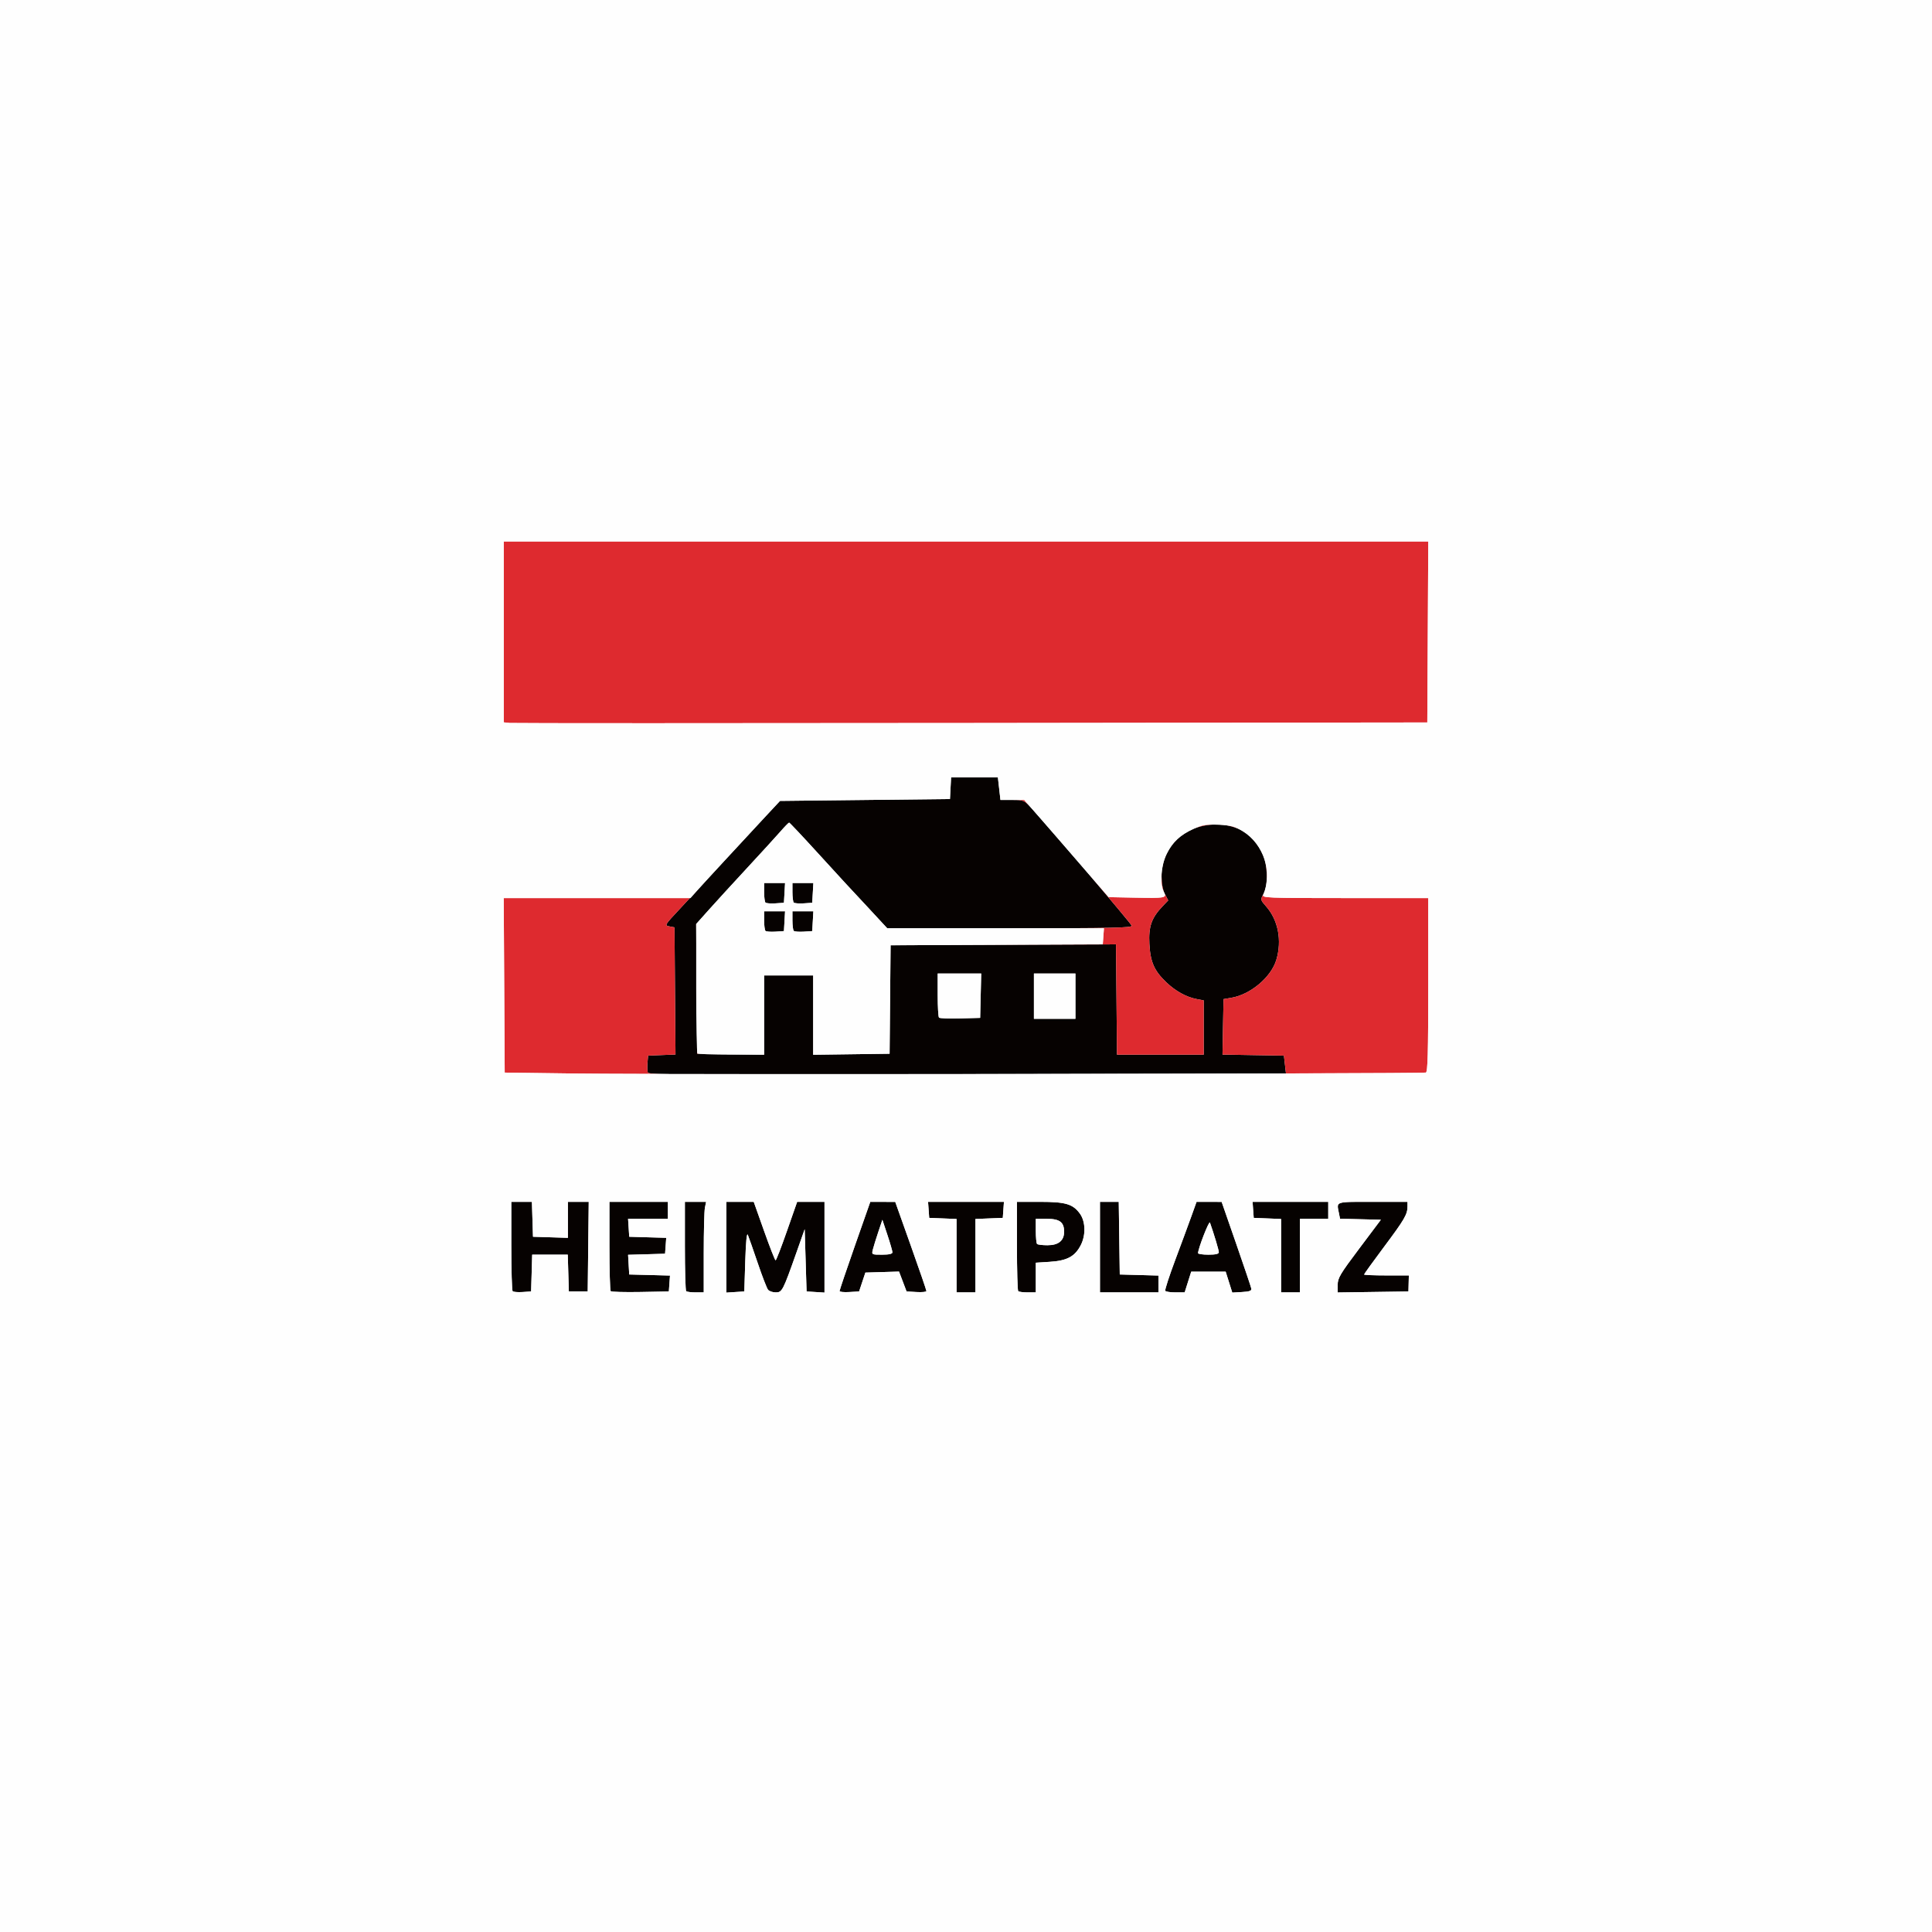
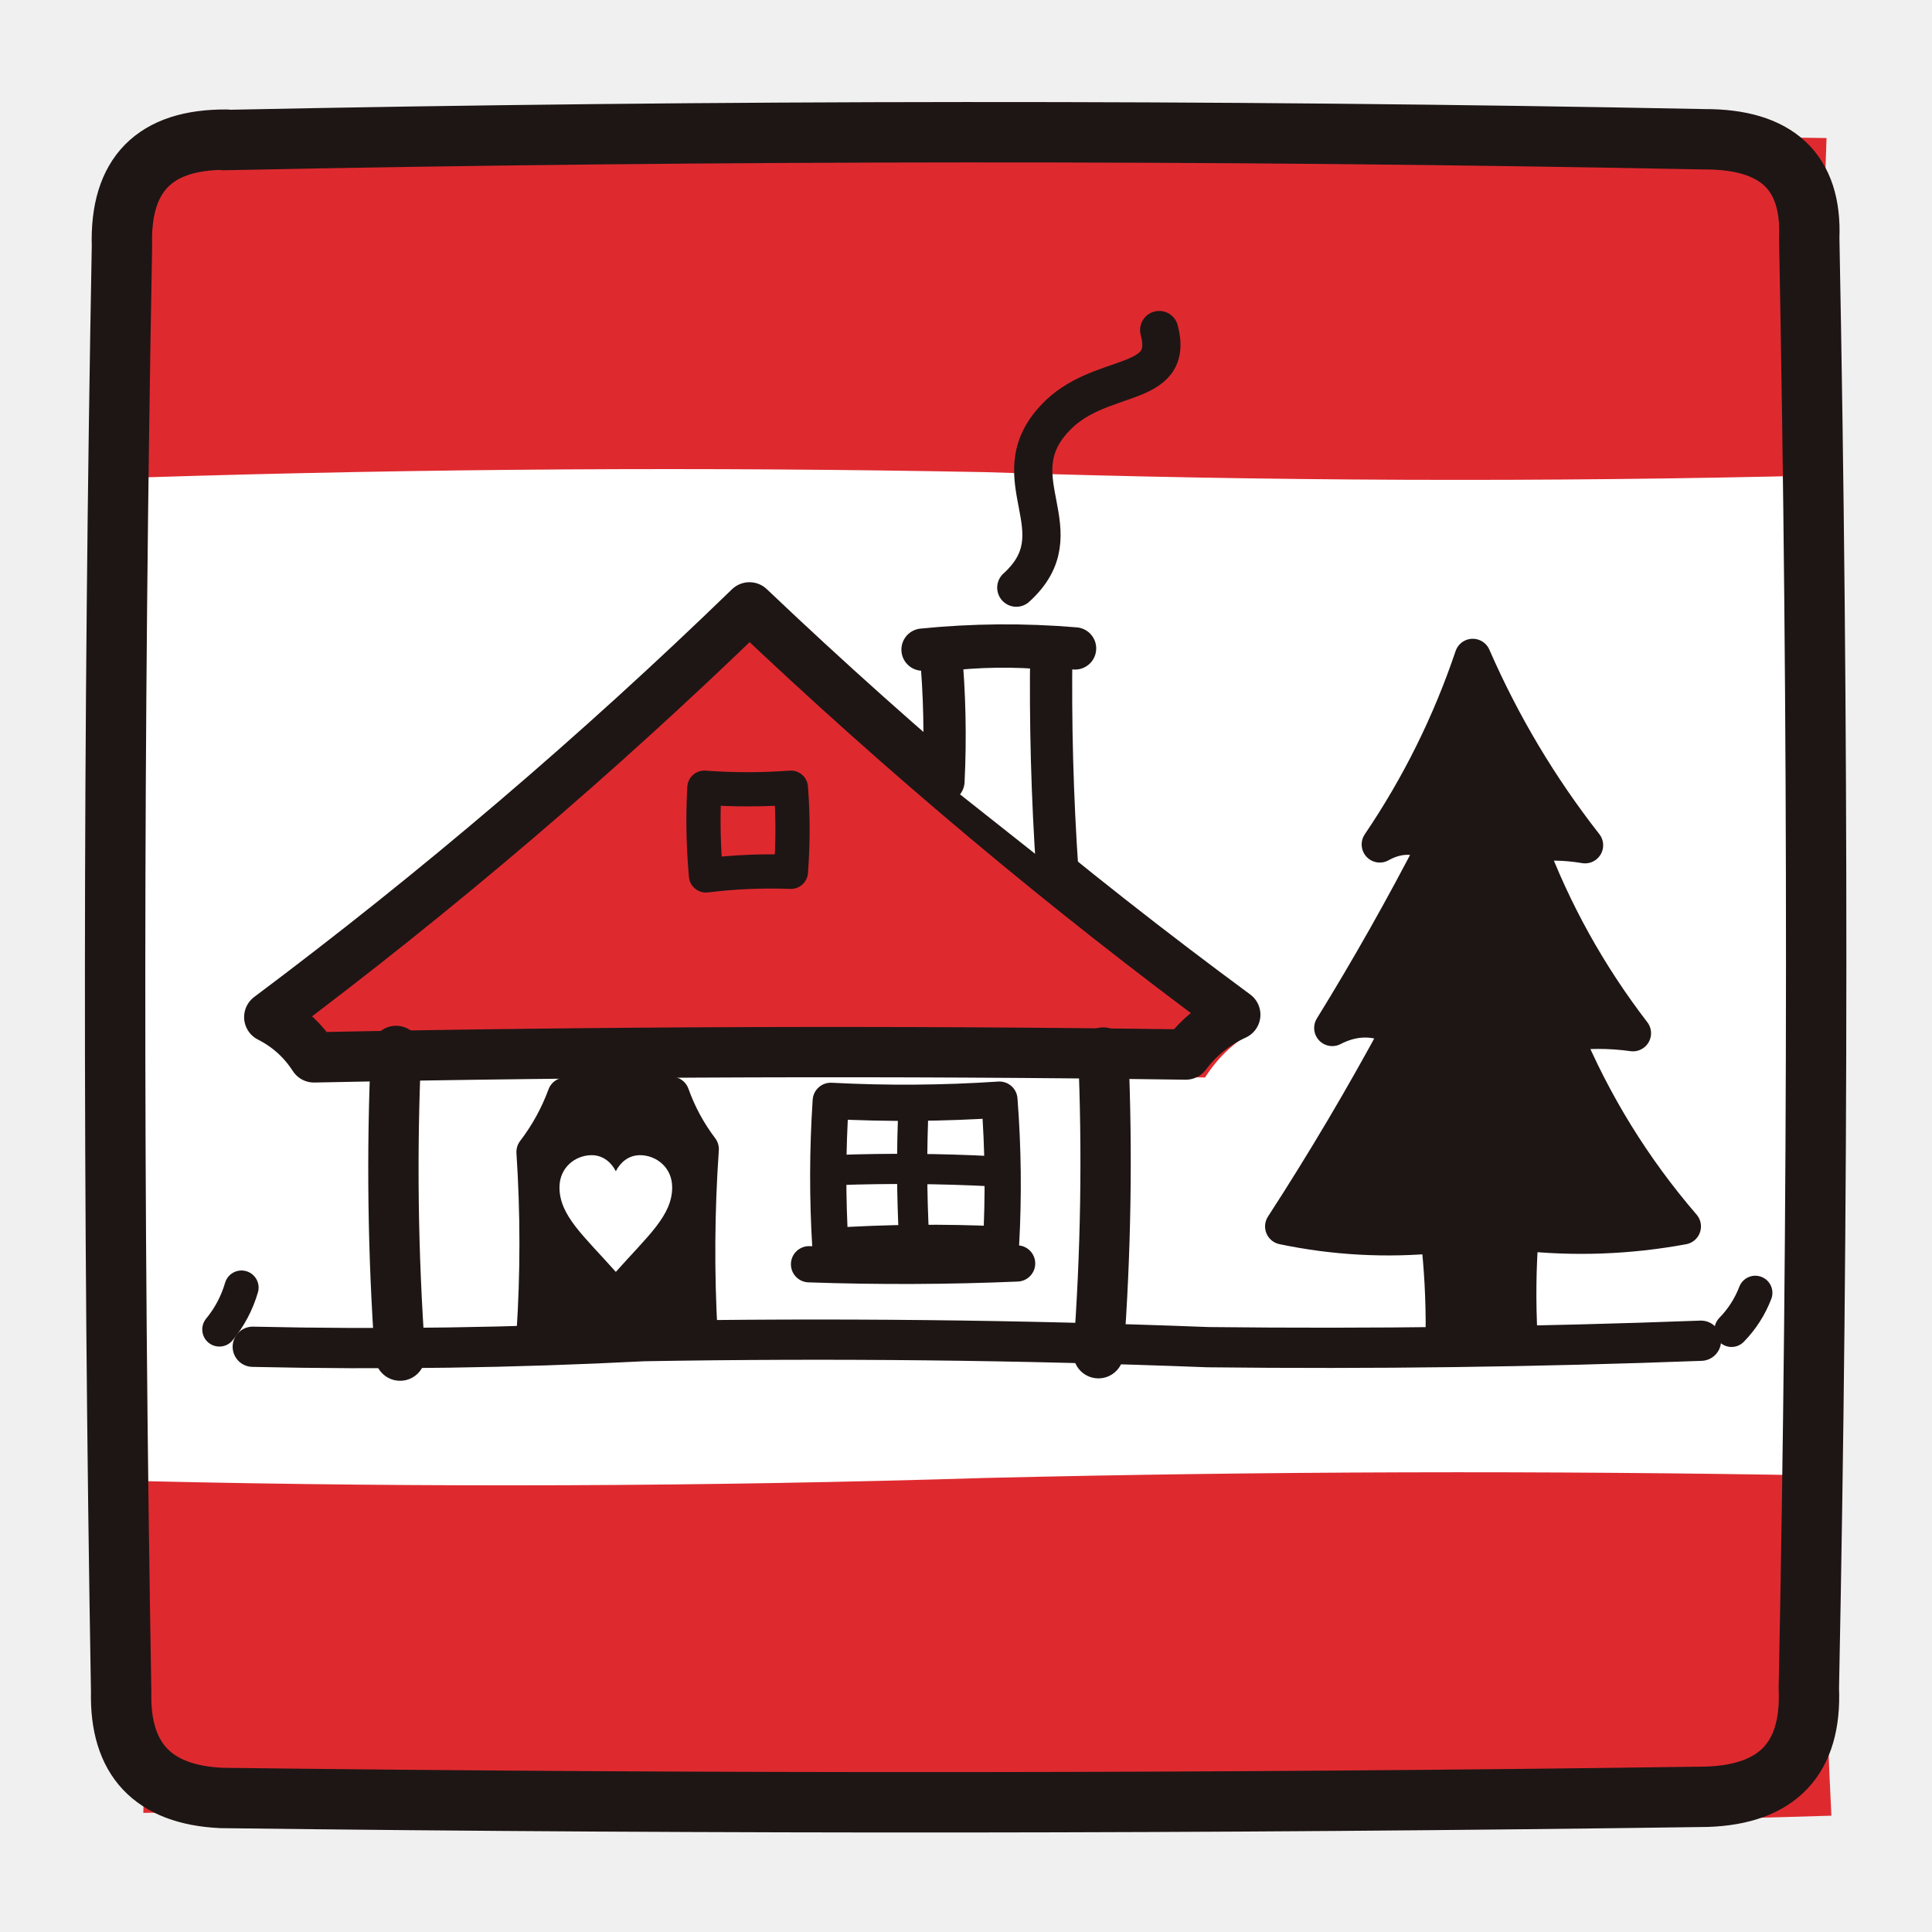
- <svg xmlns="http://www.w3.org/2000/svg" width="1024" height="1024" viewBox="0 0 1024 1024">
-   <g>
-     <path d="M 638.05 569.02 C614.10,569.03 538.11,569.23 469.19,569.45 C366.01,569.78 343.79,569.62 343.37,568.53 C343.09,567.80 343.01,565.48 343.18,563.36 L 343.50 559.50 L 358.03 558.91 L 357.76 525.22 L 357.50 491.52 L 354.80 491.01 C352.15,490.51 352.24,490.34 360.06,482.00 C364.44,477.33 374.65,466.31 382.76,457.53 C390.87,448.74 401.08,437.72 405.46,433.03 L 413.42 424.50 L 458.46 424.00 L 503.50 423.50 L 504.10 412.00 L 528.90 412.00 L 530.26 424.00 L 536.50 424.00 C542.58,424.00 542.85,424.11 546.62,428.28 C558.70,441.60 599.55,489.49 599.82,490.64 C600.09,491.78 589.48,492.00 535.20,492.00 L 470.25 492.00 L 459.37 480.25 C453.39,473.79 448.26,468.27 447.97,468.00 C447.68,467.73 440.99,460.41 433.10,451.75 C425.21,443.09 418.53,436.00 418.26,436.00 C417.98,436.00 415.90,438.13 413.63,440.74 C411.36,443.34 403.42,452.03 396.00,460.04 C388.58,468.05 379.46,478.02 375.74,482.18 L 368.97 489.76 L 369.24 524.13 L 369.50 558.50 L 405.00 559.05 L 405.00 517.00 L 431.00 517.00 L 431.00 559.04 L 471.50 558.50 L 471.77 529.75 L 472.03 501.00 L 528.02 500.80 C558.81,500.69 585.69,500.58 587.75,500.55 L 591.50 500.50 L 591.77 529.75 L 592.03 559.00 L 638.00 559.00 L 638.00 530.22 L 634.30 529.53 C628.83,528.50 623.06,525.32 618.17,520.65 C611.74,514.50 609.73,509.94 609.20,500.29 C608.70,491.13 610.33,486.48 616.17,480.36 L 619.17 477.23 L 617.41 473.86 C616.30,471.74 615.65,468.28 615.65,464.50 C615.65,448.86 628.08,437.00 644.46,437.00 C656.27,437.00 664.54,442.32 669.34,453.00 C671.96,458.84 672.15,469.19 669.72,473.71 C668.00,476.91 668.00,476.93 671.09,480.44 C677.48,487.72 679.53,498.47 676.49,508.71 C673.77,517.88 662.85,527.11 652.66,528.84 L 648.50 529.55 L 648.22 544.25 L 647.95 558.95 L 664.22 559.23 L 680.50 559.50 L 681.59 569.00 ZM 395.00 668.50 L 394.50 684.50 L 389.75 684.80 L 385.00 685.11 L 385.00 637.00 L 392.25 637.00 L 399.50 637.01 L 405.00 652.50 C408.02,661.02 410.76,667.99 411.08,668.00 C411.41,668.00 414.11,661.03 417.08,652.51 L 422.50 637.02 L 429.75 637.01 L 437.00 637.00 L 437.00 685.11 L 432.25 684.80 L 427.50 684.50 L 426.50 651.50 L 422.09 664.00 C414.96,684.17 414.53,685.00 411.16,685.00 C409.56,685.00 407.72,684.37 407.09,683.61 C406.45,682.84 403.97,676.43 401.58,669.36 C399.18,662.29 396.83,655.60 396.36,654.50 C395.81,653.22 395.32,658.27 395.00,668.50 ZM 631.37 674.00 L 627.90 685.00 L 623.01 685.00 C620.32,685.00 617.89,684.62 617.60,684.17 C617.32,683.71 619.69,676.39 622.86,667.92 C626.04,659.44 629.89,649.01 631.42,644.75 L 634.20 637.00 L 640.85 637.01 L 647.50 637.03 L 655.23 659.26 C659.48,671.49 663.08,682.17 663.23,683.00 C663.44,684.15 662.28,684.57 658.32,684.80 L 653.13 685.10 L 649.63 674.00 ZM 458.67 674.50 L 455.34 684.50 L 450.17 684.80 C447.33,684.97 444.99,684.74 444.98,684.30 C444.97,683.86 448.63,673.04 453.11,660.25 L 461.27 637.00 L 467.88 637.02 L 474.50 637.03 L 482.77 660.27 C487.32,673.05 491.04,683.86 491.02,684.30 C491.01,684.74 488.64,684.97 485.75,684.80 L 480.50 684.50 L 476.50 673.96 L 467.58 674.23 ZM 281.79 674.75 L 281.50 684.50 L 276.96 684.80 C274.47,684.96 272.10,684.77 271.71,684.38 C271.32,683.99 271.00,673.17 271.00,660.33 L 271.00 637.00 L 281.92 637.00 L 282.21 646.25 L 282.50 655.50 L 301.00 656.08 L 301.00 637.00 L 312.04 637.00 L 311.50 684.50 L 301.50 684.50 L 301.21 674.75 L 300.93 665.00 L 282.07 665.00 ZM 549.00 669.26 L 549.00 685.00 L 544.67 685.00 C542.28,685.00 540.03,684.70 539.67,684.33 C539.30,683.97 539.00,673.17 539.00,660.33 L 539.00 637.00 L 551.25 637.00 C564.73,637.00 568.63,638.15 572.32,643.18 C575.38,647.35 575.59,654.61 572.82,659.98 C569.70,665.99 565.59,668.20 556.39,668.79 ZM 354.81 680.28 L 354.50 684.50 L 339.44 684.78 C331.16,684.93 324.07,684.74 323.69,684.36 C323.31,683.98 323.00,673.17 323.00,660.33 L 323.00 637.00 L 354.00 637.00 L 354.00 646.00 L 332.89 646.00 L 333.20 650.75 L 333.50 655.50 L 343.31 655.79 L 353.11 656.07 L 352.81 660.29 L 352.50 664.50 L 342.70 664.79 L 332.90 665.07 L 333.20 670.29 L 333.50 675.50 L 344.31 675.78 L 355.11 676.07 ZM 746.61 680.25 L 746.50 684.50 L 727.75 684.77 L 709.00 685.04 L 709.00 681.00 C709.00,677.40 710.25,675.30 720.45,661.73 L 731.89 646.50 L 721.07 646.22 L 710.24 645.94 L 709.62 642.84 C709.56,642.54 709.50,642.25 709.44,641.97 C709.10,640.34 708.87,639.24 709.28,638.51 C710.13,636.99 713.71,636.99 724.65,637.00 C725.55,637.00 726.50,637.00 727.50,637.00 L 746.00 637.00 L 746.00 639.43 C746.00,643.63 744.48,646.26 733.59,660.83 C727.77,668.63 723.00,675.23 723.00,675.51 C723.00,675.78 728.34,676.00 734.86,676.00 L 746.72 676.00 ZM 689.00 646.00 L 689.00 685.00 L 679.00 685.00 L 679.00 646.09 L 664.50 645.50 L 663.89 637.00 L 704.00 637.00 L 704.00 646.00 ZM 517.00 646.09 L 517.00 685.00 L 507.00 685.00 L 507.00 646.09 L 492.50 645.50 L 491.89 637.00 L 532.11 637.00 L 531.50 645.50 ZM 614.00 676.07 L 614.00 685.00 L 583.00 685.00 L 583.00 637.00 L 592.96 637.00 L 593.50 675.50 ZM 497.70 539.37 C498.08,539.75 503.15,539.94 508.95,539.78 L 519.50 539.50 L 520.06 516.00 L 497.00 516.00 L 497.00 527.33 C497.00,533.57 497.31,538.98 497.70,539.37 ZM 548.00 516.00 L 548.00 540.00 L 570.00 540.00 L 570.00 516.00 ZM 373.00 664.12 L 373.00 685.00 L 368.67 685.00 C366.28,685.00 364.03,684.70 363.67,684.33 C363.30,683.97 363.00,673.17 363.00,660.33 L 363.00 637.00 L 374.25 637.00 L 373.62 640.12 C373.28,641.84 373.00,652.64 373.00,664.12 ZM 549.67 659.33 C550.03,659.70 552.51,660.00 555.17,660.00 C561.01,660.00 564.00,657.58 564.00,652.83 C564.00,647.77 561.63,646.00 554.85,646.00 L 549.00 646.00 L 549.00 652.33 C549.00,655.82 549.30,658.97 549.67,659.33 ZM 415.80 488.25 L 415.50 493.50 L 410.96 493.80 C408.47,493.96 406.10,493.77 405.71,493.38 C405.32,492.99 405.00,490.49 405.00,487.83 L 405.00 483.00 L 416.10 483.00 ZM 430.80 488.25 L 430.50 493.50 L 425.96 493.80 C423.47,493.96 421.10,493.77 420.71,493.38 C420.32,492.99 420.00,490.49 420.00,487.83 L 420.00 483.00 L 431.10 483.00 ZM 415.80 473.25 L 415.50 478.50 L 410.96 478.80 C408.47,478.96 406.10,478.77 405.71,478.38 C405.32,477.99 405.00,475.49 405.00,472.83 L 405.00 468.00 L 416.10 468.00 ZM 430.80 473.25 L 430.50 478.50 L 425.96 478.80 C423.47,478.96 421.10,478.77 420.71,478.38 C420.32,477.99 420.00,475.49 420.00,472.83 L 420.00 468.00 L 431.10 468.00 ZM 462.64 662.25 C461.96,665.00 461.96,665.00 467.48,665.00 C471.22,665.00 473.00,664.60 473.00,663.75 C473.00,663.07 471.80,658.91 470.34,654.52 L 467.68 646.52 L 465.50 653.01 C464.30,656.58 463.02,660.74 462.64,662.25 ZM 635.00 664.20 C635.00,664.64 637.47,665.00 640.50,665.00 C644.36,665.00 646.00,664.61 646.00,663.69 C646.00,662.61 643.45,654.09 641.30,648.00 C640.86,646.74 635.00,661.80 635.00,664.20 Z" fill="rgb(6,2,1)" />
-     <path d="M 756.76 334.96 L 756.50 382.92 L 515.00 383.21 C382.17,383.37 272.04,383.36 270.25,383.19 L 267.00 382.87 L 267.00 287.00 L 757.02 287.00 ZM 755.75 568.49 C755.25,568.66 725.56,568.81 681.59,568.94 L 680.50 559.50 L 664.22 559.23 L 647.95 558.95 L 648.22 544.25 L 648.50 529.55 L 652.66 528.84 C662.85,527.11 673.77,517.88 676.49,508.71 C679.53,498.47 677.48,487.72 671.09,480.44 C668.00,476.93 668.00,476.91 669.72,473.71 C669.76,473.63 669.80,473.55 669.84,473.46 C669.74,473.73 669.64,473.99 669.53,474.25 C668.83,475.90 671.27,476.00 712.89,476.00 L 757.00 476.00 L 757.00 522.03 C757.00,557.96 756.73,568.16 755.75,568.49 ZM 349.09 569.20 C328.11,569.15 312.83,569.09 306.00,569.00 L 267.50 568.50 L 267.24 522.25 L 266.98 476.00 L 365.65 476.00 C363.38,478.45 361.43,480.53 360.06,482.00 C352.24,490.34 352.15,490.51 354.80,491.01 L 357.50 491.52 L 357.76 525.22 L 358.03 558.91 L 343.50 559.50 L 343.18 563.36 C343.01,565.48 343.09,567.80 343.37,568.53 C343.48,568.81 345.05,569.03 349.09,569.20 ZM 617.25 473.53 C617.30,473.65 617.36,473.76 617.41,473.86 L 619.17 477.23 L 616.17 480.36 C610.33,486.48 608.70,491.13 609.20,500.29 C609.73,509.94 611.74,514.50 618.17,520.65 C623.06,525.32 628.83,528.50 634.30,529.53 L 638.00 530.22 L 638.00 559.00 L 592.03 559.00 L 591.77 529.75 L 591.50 500.50 L 587.75 500.55 C585.69,500.58 558.81,500.69 528.02,500.80 L 488.33 500.94 L 528.27 500.76 L 584.50 500.50 L 585.11 492.00 L 535.20 492.00 C589.48,492.00 600.09,491.78 599.82,490.64 C599.68,490.04 588.66,476.91 576.38,462.54 L 587.61 475.50 L 601.51 475.78 C616.32,476.08 618.31,475.97 617.25,473.53 ZM 638.05 569.02 L 654.39 569.01 C626.26,569.08 594.38,569.14 561.56,569.18 C596.19,569.09 624.93,569.03 638.05,569.02 ZM 546.44 428.08 C542.85,424.12 542.48,424.00 536.56,424.00 L 542.87 424.00 ZM 615.73 462.43 C615.68,463.11 615.65,463.80 615.65,464.50 C615.65,467.98 616.21,471.20 617.16,473.34 C617.07,473.16 616.97,472.97 616.86,472.76 C615.63,470.48 615.29,466.54 615.73,462.43 ZM 642.61 437.05 C639.39,437.23 636.33,437.87 633.52,438.92 C636.75,437.49 638.74,437.03 642.61,437.05 ZM 671.15 468.76 C671.65,465.15 671.47,460.76 670.63,457.02 C671.63,460.83 671.84,464.85 671.15,468.76 ZM 656.79 439.48 C654.74,438.53 652.51,437.85 650.10,437.45 C652.86,437.76 654.63,438.32 656.79,439.48 ZM 369.67 558.33 C369.73,558.40 370.02,558.46 370.51,558.52 L 369.50 558.50 L 369.49 556.90 C369.54,557.78 369.60,558.27 369.67,558.33 ZM 405.00 559.05 L 402.00 559.00 L 405.00 559.00 ZM 368.97 489.76 L 369.00 489.73 L 369.00 493.22 ZM 624.10 444.71 C623.40,445.37 622.74,446.06 622.11,446.78 C622.73,446.05 623.39,445.36 624.10,444.71 Z" fill="rgb(222,42,47)" />
-     <path d="M 0.00 512.00 L 0.00 0.00 L 512.00 0.00 L 1024.00 0.00 L 1024.00 512.00 L 1024.00 1024.00 L 512.00 1024.00 L 0.00 1024.00 L 0.00 512.00 ZM 281.79 674.75 L 282.07 665.00 L 291.50 665.00 L 300.93 665.00 L 301.21 674.75 L 301.50 684.50 L 306.50 684.50 L 311.50 684.50 L 311.77 660.75 L 312.04 637.00 L 306.52 637.00 L 301.00 637.00 L 301.00 646.54 L 301.00 656.08 L 291.75 655.79 L 282.50 655.50 L 282.21 646.25 L 281.92 637.00 L 276.46 637.00 L 271.00 637.00 L 271.00 660.33 C271.00,673.17 271.32,683.99 271.71,684.38 C272.10,684.77 274.47,684.96 276.96,684.80 L 281.50 684.50 L 281.79 674.75 ZM 354.81 680.28 L 355.11 676.07 L 344.31 675.78 L 333.50 675.50 L 333.20 670.29 L 332.90 665.07 L 342.70 664.79 L 352.50 664.50 L 352.81 660.29 L 353.11 656.07 L 343.31 655.79 L 333.50 655.50 L 333.20 650.75 L 332.89 646.00 L 343.45 646.00 L 354.00 646.00 L 354.00 641.50 L 354.00 637.00 L 338.50 637.00 L 323.00 637.00 L 323.00 660.33 C323.00,673.17 323.31,683.98 323.69,684.36 C324.07,684.74 331.16,684.93 339.44,684.78 L 354.50 684.50 L 354.81 680.28 ZM 373.00 664.12 C373.00,652.64 373.28,641.84 373.62,640.12 L 374.25 637.00 L 368.62 637.00 L 363.00 637.00 L 363.00 660.33 C363.00,673.17 363.30,683.97 363.67,684.33 C364.03,684.70 366.28,685.00 368.67,685.00 L 373.00 685.00 L 373.00 664.12 ZM 395.00 668.50 C395.32,658.27 395.81,653.22 396.36,654.50 C396.83,655.60 399.18,662.29 401.58,669.36 C403.97,676.43 406.45,682.84 407.09,683.61 C407.72,684.37 409.56,685.00 411.16,685.00 C414.53,685.00 414.96,684.17 422.09,664.00 L 426.50 651.50 L 427.00 668.00 L 427.50 684.50 L 432.25 684.80 L 437.00 685.11 L 437.00 661.05 L 437.00 637.00 L 429.75 637.01 L 422.50 637.02 L 417.08 652.51 C414.11,661.03 411.41,668.00 411.08,668.00 C410.76,667.99 408.02,661.02 405.00,652.50 L 399.50 637.01 L 392.25 637.00 L 385.00 637.00 L 385.00 661.05 L 385.00 685.11 L 389.75 684.80 L 394.50 684.50 L 395.00 668.50 ZM 457.00 679.50 L 458.67 674.50 L 467.58 674.23 L 476.50 673.96 L 478.50 679.23 L 480.50 684.50 L 485.75 684.80 C488.64,684.97 491.01,684.74 491.02,684.30 C491.04,683.86 487.32,673.05 482.77,660.27 L 474.50 637.03 L 467.88 637.02 L 461.27 637.00 L 453.11 660.25 C448.63,673.04 444.97,683.86 444.98,684.30 C444.99,684.74 447.33,684.97 450.17,684.80 L 455.34 684.50 L 457.00 679.50 ZM 517.00 665.54 L 517.00 646.09 L 524.25 645.79 L 531.50 645.50 L 531.81 641.25 L 532.11 637.00 L 512.00 637.00 L 491.89 637.00 L 492.19 641.25 L 492.50 645.50 L 499.75 645.79 L 507.00 646.09 L 507.00 665.54 L 507.00 685.00 L 512.00 685.00 L 517.00 685.00 L 517.00 665.54 ZM 549.00 677.13 L 549.00 669.26 L 556.39 668.79 C565.59,668.20 569.70,665.99 572.82,659.98 C575.59,654.61 575.38,647.35 572.32,643.18 C568.63,638.15 564.73,637.00 551.25,637.00 L 539.00 637.00 L 539.00 660.33 C539.00,673.17 539.30,683.97 539.67,684.33 C540.03,684.70 542.28,685.00 544.67,685.00 L 549.00 685.00 L 549.00 677.13 ZM 614.00 680.53 L 614.00 676.07 L 603.75 675.78 L 593.50 675.50 L 593.23 656.25 L 592.96 637.00 L 587.98 637.00 L 583.00 637.00 L 583.00 661.00 L 583.00 685.00 L 598.50 685.00 L 614.00 685.00 L 614.00 680.53 ZM 629.63 679.50 L 631.37 674.00 L 640.50 674.00 L 649.63 674.00 L 651.38 679.55 L 653.13 685.10 L 658.32 684.80 C662.28,684.57 663.44,684.15 663.23,683.00 C663.08,682.17 659.48,671.49 655.23,659.26 L 647.50 637.03 L 640.85 637.01 L 634.20 637.00 L 631.42 644.75 C629.89,649.01 626.04,659.44 622.86,667.92 C619.69,676.39 617.32,683.71 617.60,684.17 C617.89,684.62 620.32,685.00 623.01,685.00 L 627.90 685.00 L 629.63 679.50 ZM 689.00 665.50 L 689.00 646.00 L 696.50 646.00 L 704.00 646.00 L 704.00 641.50 L 704.00 637.00 L 683.94 637.00 L 663.89 637.00 L 664.19 641.25 L 664.50 645.50 L 671.75 645.79 L 679.00 646.09 L 679.00 665.54 L 679.00 685.00 L 684.00 685.00 L 689.00 685.00 L 689.00 665.50 ZM 746.61 680.25 L 746.72 676.00 L 734.86 676.00 C728.34,676.00 723.00,675.78 723.00,675.51 C723.00,675.23 727.77,668.63 733.59,660.83 C744.48,646.26 746.00,643.63 746.00,639.43 L 746.00 637.00 L 727.50 637.00 C707.40,637.00 708.39,636.68 709.62,642.84 L 710.24 645.94 L 721.07 646.22 L 731.89 646.50 L 720.45 661.73 C710.25,675.30 709.00,677.40 709.00,681.00 L 709.00 685.04 L 727.75 684.77 L 746.50 684.50 L 746.61 680.25 ZM 755.75 568.49 C756.73,568.16 757.00,557.96 757.00,522.03 L 757.00 476.00 L 712.89 476.00 C671.27,476.00 668.83,475.90 669.53,474.25 C674.61,462.22 669.82,447.45 658.58,440.53 C654.44,437.98 652.43,437.44 645.89,437.15 C639.31,436.85 637.32,437.17 632.81,439.24 C625.34,442.67 621.53,446.22 618.36,452.69 C615.33,458.89 614.61,468.58 616.86,472.76 C618.58,475.94 617.74,476.11 601.51,475.78 L 587.61 475.50 L 570.71 456.00 C561.42,445.27 551.35,433.69 548.34,430.25 L 542.87 424.00 L 536.56 424.00 L 530.26 424.00 L 529.58 418.00 L 528.90 412.00 L 516.50 412.00 L 504.10 412.00 L 503.80 417.75 L 503.50 423.50 L 458.46 424.00 L 413.42 424.50 L 405.46 433.05 C391.47,448.07 373.62,467.44 369.75,471.79 L 366.01 476.00 L 316.49 476.00 L 266.98 476.00 L 267.24 522.25 L 267.50 568.50 L 306.00 569.00 C350.54,569.58 753.88,569.12 755.75,568.49 ZM 756.76 334.96 L 757.02 287.00 L 512.01 287.00 L 267.00 287.00 L 267.00 334.94 L 267.00 382.87 L 270.25 383.19 C272.04,383.36 382.17,383.37 515.00,383.21 L 756.50 382.92 L 756.76 334.96 ZM 462.64 662.25 C463.02,660.74 464.30,656.58 465.50,653.01 L 467.68 646.52 L 470.34 654.52 C471.80,658.91 473.00,663.07 473.00,663.75 C473.00,664.60 471.22,665.00 467.48,665.00 C461.96,665.00 461.96,665.00 462.64,662.25 ZM 549.67 659.33 C549.30,658.97 549.00,655.82 549.00,652.33 L 549.00 646.00 L 554.85 646.00 C561.63,646.00 564.00,647.77 564.00,652.83 C564.00,657.58 561.01,660.00 555.17,660.00 C552.51,660.00 550.03,659.70 549.67,659.33 ZM 635.00 664.20 C635.00,661.80 640.86,646.74 641.30,648.00 C643.45,654.09 646.00,662.61 646.00,663.69 C646.00,664.61 644.36,665.00 640.50,665.00 C637.47,665.00 635.00,664.64 635.00,664.20 ZM 369.67 558.33 C369.30,557.97 369.00,542.38 369.00,523.70 L 369.00 489.73 L 375.75 482.17 C379.46,478.01 388.58,468.05 396.00,460.04 C403.42,452.03 411.36,443.34 413.63,440.74 C415.90,438.13 417.98,436.00 418.26,436.00 C418.53,436.00 425.21,443.09 433.10,451.75 C440.99,460.41 447.68,467.73 447.97,468.00 C448.26,468.27 453.39,473.79 459.37,480.25 L 470.25 492.00 L 527.68 492.00 L 585.11 492.00 L 584.81 496.25 L 584.50 500.50 L 528.27 500.76 L 472.03 501.02 L 471.77 529.76 L 471.50 558.50 L 451.25 558.77 L 431.00 559.04 L 431.00 538.02 L 431.00 517.00 L 418.00 517.00 L 405.00 517.00 L 405.00 538.00 L 405.00 559.00 L 387.67 559.00 C378.13,559.00 370.03,558.70 369.67,558.33 ZM 415.80 488.25 L 416.10 483.00 L 410.55 483.00 L 405.00 483.00 L 405.00 487.83 C405.00,490.49 405.32,492.99 405.71,493.38 C406.10,493.77 408.47,493.96 410.96,493.80 L 415.50 493.50 L 415.80 488.25 ZM 430.80 488.25 L 431.10 483.00 L 425.55 483.00 L 420.00 483.00 L 420.00 487.83 C420.00,490.49 420.32,492.99 420.71,493.38 C421.10,493.77 423.47,493.96 425.96,493.80 L 430.50 493.50 L 430.80 488.25 ZM 415.80 473.25 L 416.10 468.00 L 410.55 468.00 L 405.00 468.00 L 405.00 472.83 C405.00,475.49 405.32,477.99 405.71,478.38 C406.10,478.77 408.47,478.96 410.96,478.80 L 415.50 478.50 L 415.80 473.25 ZM 430.80 473.25 L 431.10 468.00 L 425.55 468.00 L 420.00 468.00 L 420.00 472.83 C420.00,475.49 420.32,477.99 420.71,478.38 C421.10,478.77 423.47,478.96 425.96,478.80 L 430.50 478.50 L 430.80 473.25 ZM 497.70 539.37 C497.31,538.98 497.00,533.57 497.00,527.33 L 497.00 516.00 L 508.53 516.00 L 520.06 516.00 L 519.78 527.75 L 519.50 539.50 L 508.95 539.78 C503.15,539.94 498.08,539.75 497.70,539.37 ZM 548.00 528.00 L 548.00 516.00 L 559.00 516.00 L 570.00 516.00 L 570.00 528.00 L 570.00 540.00 L 559.00 540.00 L 548.00 540.00 L 548.00 528.00 Z" fill="rgb(254,254,254)" />
+ <svg xmlns="http://www.w3.org/2000/svg" width="420" height="420" viewBox="0 0 48 48">
+   <path fill="#ffffff" d="M5.48 3.33 Q24 3.1 42.51 3.43 Q45.05 3.45 45 5.98 Q45.3 24 44.99 41.94 Q45.05 44.55 42.41 44.64 Q24 44.9 5.54 44.54 Q2.95 44.55 3.04 42 Q2.7 24 2.95 5.97 Q2.95 3.45 5.55 3.41Z" />
+   <g fill="#de2a2f" transform="translate(0.5 0.35)">
+     <path d="M3.18 3.09 Q13.55 3.41 23.92 3.17 Q34.4 2.91 44.88 3.08 Q44.72 7.27 44.8 11.46 Q34.38 11.72 23.97 11.38 Q13.53 11.18 3.09 11.51 Q3.26 7.3 3.18 3.09Z" />
+     <path d="M3.15 36.45 Q13.56 36.69 23.96 36.37 Q34.39 36.12 44.81 36.31 Q44.79 40.54 45 44.76 Q34.46 45.09 23.93 44.83 Q13.5 44.5 3.06 44.69 Q3.22 40.57 3.15 36.45Z" />
+     <path d="M18.65 15.12 Q24.92 19.86 30.61 25.29 Q29.89 25.71 29.44 26.42 Q18.57 26.21 7.69 26.31 Q7.31 25.66 6.64 25.31 Q12.36 19.87 18.65 15.12Z" />
+   </g>
+   <g stroke="#1e1615" stroke-linecap="round" stroke-linejoin="round" fill="none">
+     <path stroke-width="1.5" d="M5.55 3.48 Q24 3.1 42.34 3.46 Q45.05 3.45 44.95 5.91 Q45.3 24 44.94 41.95 Q45.05 44.55 42.41 44.64 Q24 44.9 5.5 44.67 Q2.95 44.55 3.01 42.03 Q2.7 24 3.03 6.11 Q2.95 3.45 5.63 3.47Z" />
+     <path stroke-width="1.25" fill="#ffffff" fill-opacity="0" d="M6.69 25.27 Q12.98 20.56 18.62 15.09 Q24.34 20.53 30.69 25.21 Q29.95 25.55 29.46 26.2 Q18.63 26.05 7.8 26.27 Q7.38 25.62 6.69 25.27Z" />
+     <path stroke-width="1.25" d="M9.84 26.11 Q9.67 29.9 9.94 33.68 M27.41 26.15 Q27.57 29.89 27.29 33.62" />
+     <path stroke-width="1.05" fill="#ffffff" d="M23.44 19.41 Q23.52 17.78 23.37 16.16 Q24.74 15.99 26.12 16.12 Q26.08 18.89 26.27 21.65" />
+     <path stroke-width="1.05" d="M22.92 16.14 Q24.81 15.95 26.71 16.11" />
+     <path stroke-width="0.95" d="M25.25 14.6 C26.8 13.2 24.8 11.9 26.2 10.4 C27.3 9.2 29.2 9.7 28.8 8.2" />
+     <path stroke-width="0.9" fill="#1e1615" d="M13.28 33.16 Q13.43 30.89 13.28 28.62 Q13.77 27.98 14.05 27.22 Q14.74 27.02 15.35 26.64 Q15.98 27.01 16.68 27.2 Q16.94 27.93 17.41 28.55 Q17.25 30.85 17.38 33.15 Q15.33 33.16 13.28 33.16Z" />
+     <path stroke="none" fill="#ffffff" d="M15.3 31.6 C14.5 30.7 13.9 30.2 13.9 29.5 C13.9 29.0 14.3 28.7 14.7 28.7 C15.0 28.7 15.2 28.9 15.3 29.1 C15.4 28.9 15.6 28.7 15.9 28.7 C16.3 28.7 16.7 29.0 16.7 29.5 C16.7 30.2 16.1 30.7 15.3 31.6Z" />
+     <path stroke-width="0.9" d="M20.64 27.35 Q22.74 27.46 24.83 27.32 Q24.97 29.12 24.87 30.92 Q22.75 30.82 20.63 30.96 Q20.52 29.16 20.64 27.35Z" />
+     <path stroke-width="0.75" d="M22.7 27.42 Q22.62 29.1 22.71 30.78 M20.79 29.07 Q22.72 29 24.66 29.1" />
+     <path stroke-width="0.9" d="M20.1 31.41 Q22.69 31.5 25.27 31.39" />
+     <path stroke-width="0.85" d="M17.5 19.57 Q18.57 19.65 19.65 19.57 Q19.73 20.61 19.65 21.66 Q18.59 21.62 17.54 21.75 Q17.44 20.66 17.5 19.57Z" />
+     <path stroke-width="0.9" fill="#1e1615" d="M36.59 16.32 Q37.69 18.84 39.38 21 Q38.67 20.88 37.96 20.97 Q38.91 23.51 40.57 25.67 Q39.71 25.55 38.85 25.67 Q39.95 28.31 41.81 30.47 Q39.8 30.84 37.78 30.62 Q37.68 31.91 37.75 33.21 Q36.81 33.05 35.87 33.1 Q35.88 31.88 35.74 30.68 Q33.79 30.87 31.88 30.47 Q33.43 28.08 34.78 25.57 Q33.95 25.1 33.1 25.54 Q34.47 23.32 35.67 20.99 Q34.98 20.59 34.28 20.98 Q35.75 18.81 36.59 16.32Z" />
+     <path stroke-width="1.0" d="M6.28 33.46 Q11.14 33.57 15.99 33.32 Q23 33.2 30.01 33.47 Q36.14 33.54 42.26 33.31" />
+     <path stroke-width="0.85" d="M5.45 33.03 Q5.83 32.57 6 31.99 M43.02 33.04 Q43.41 32.64 43.61 32.12" />
  </g>
</svg>
